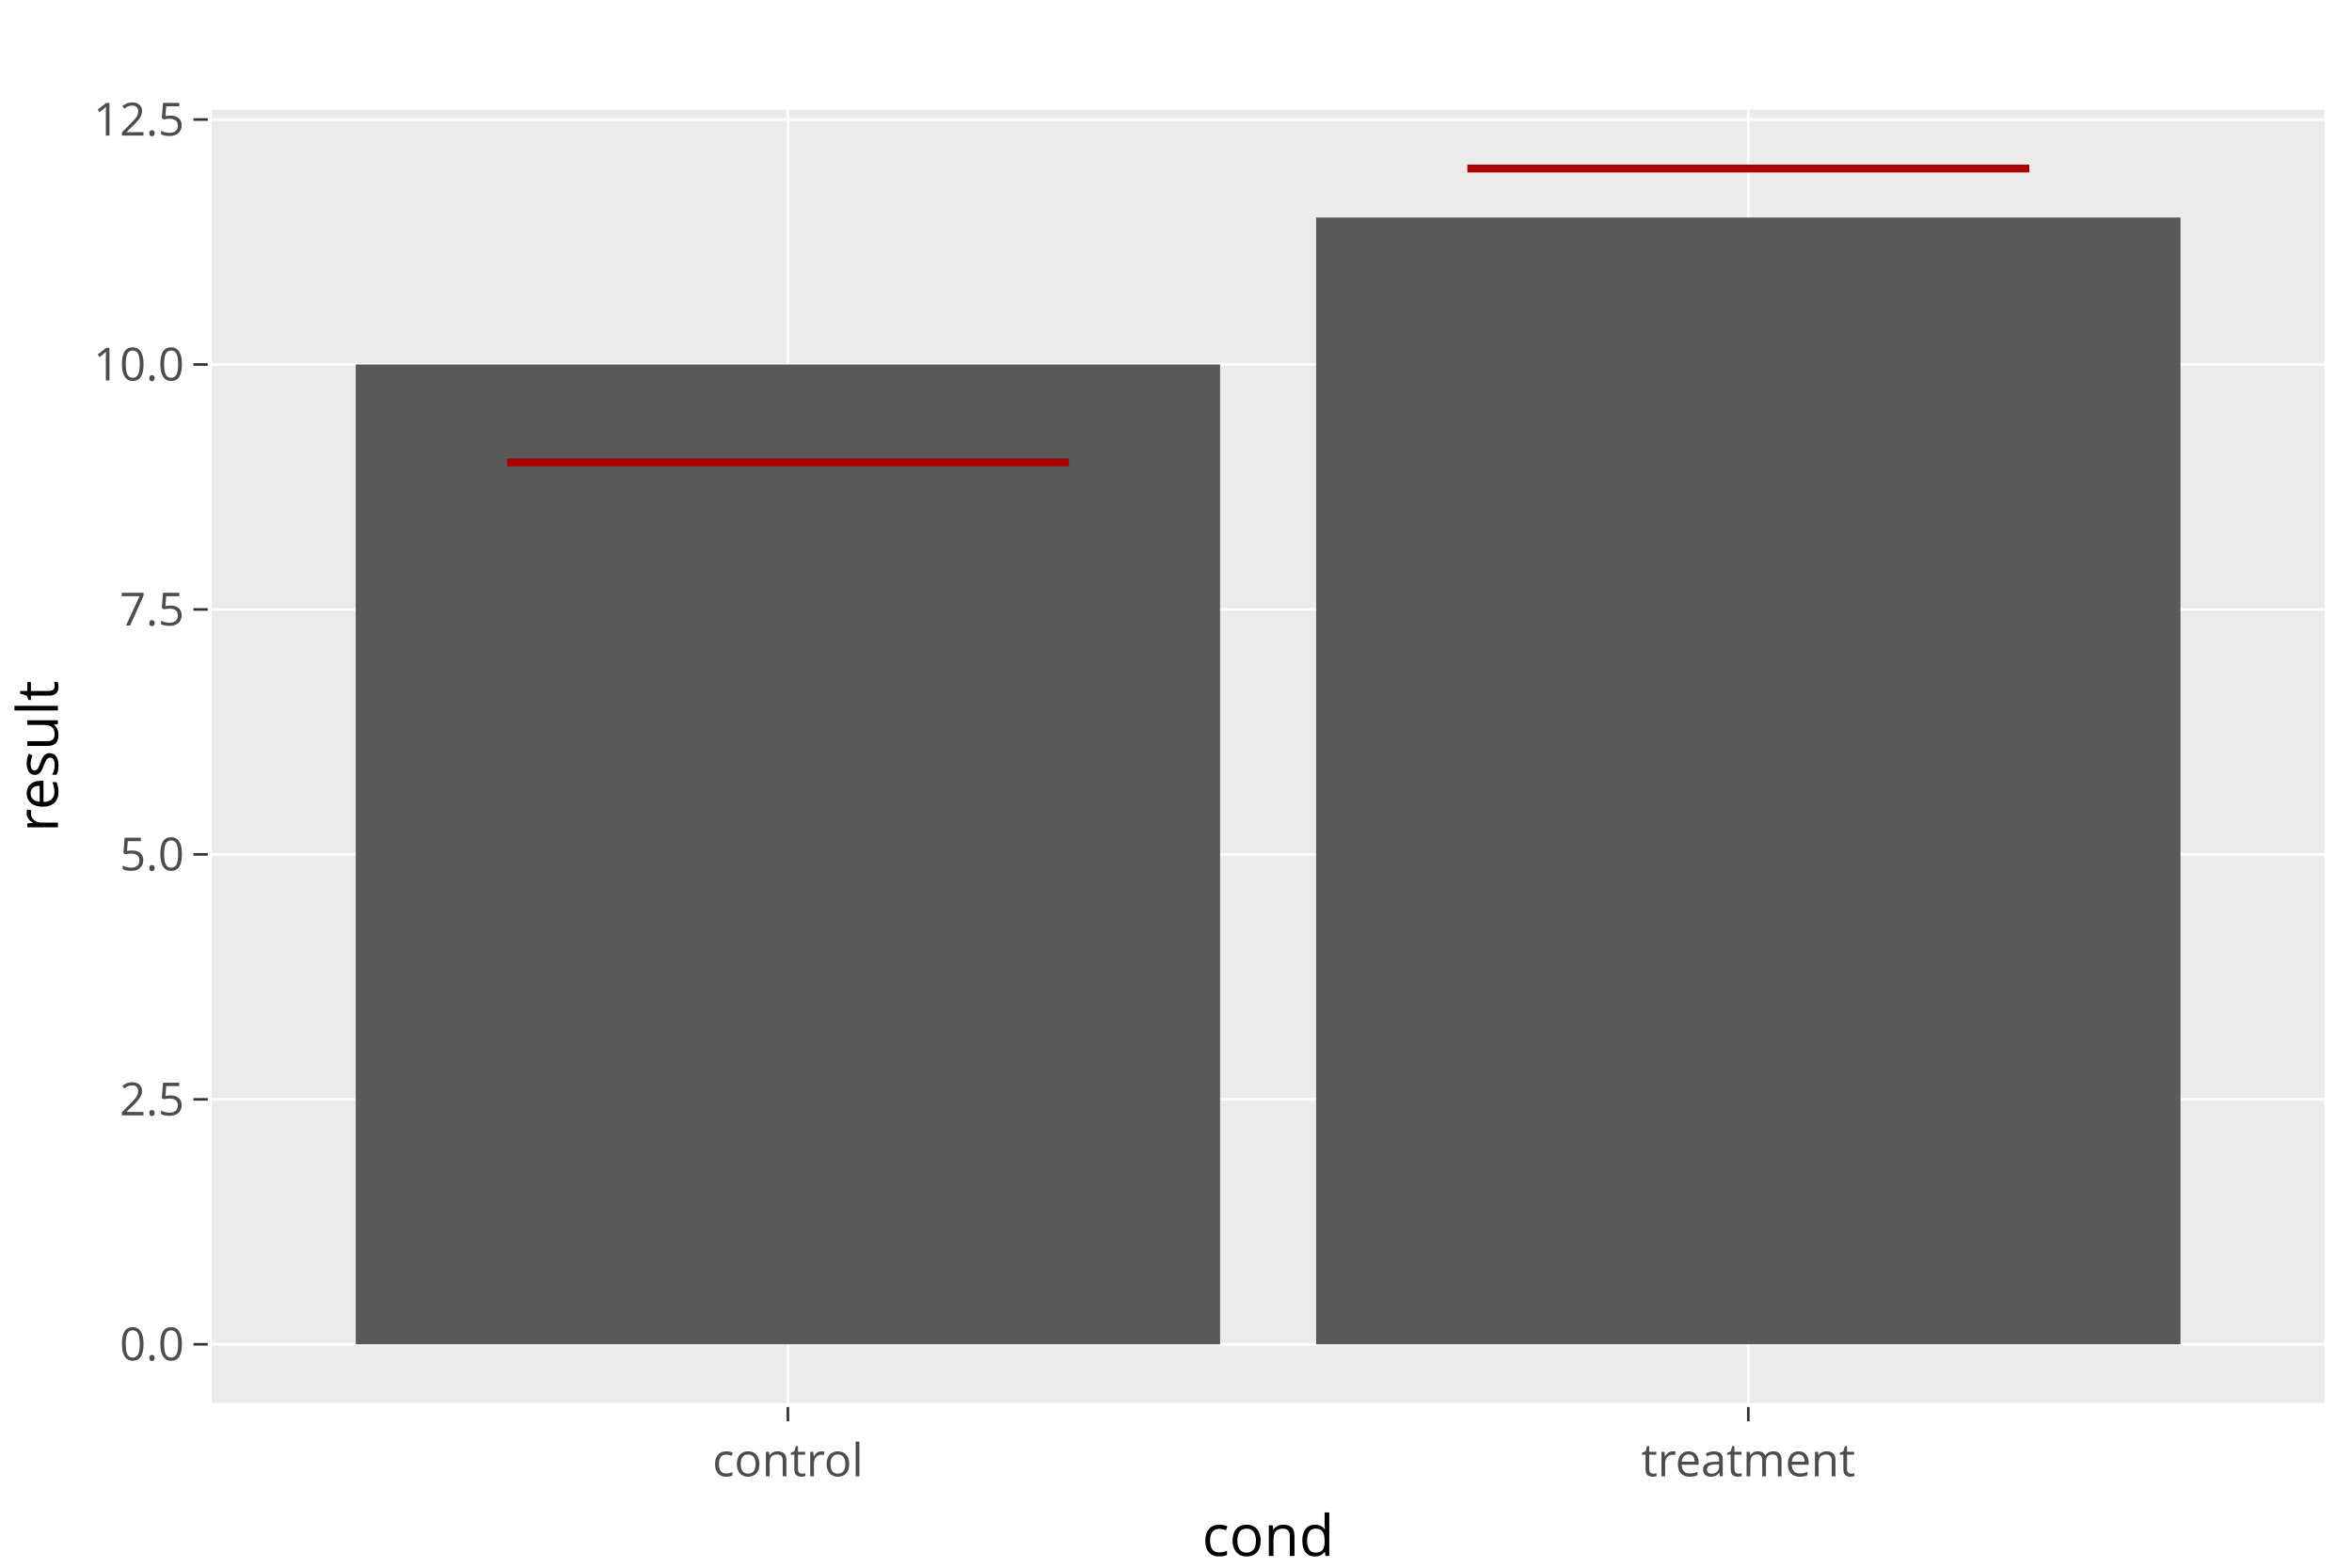
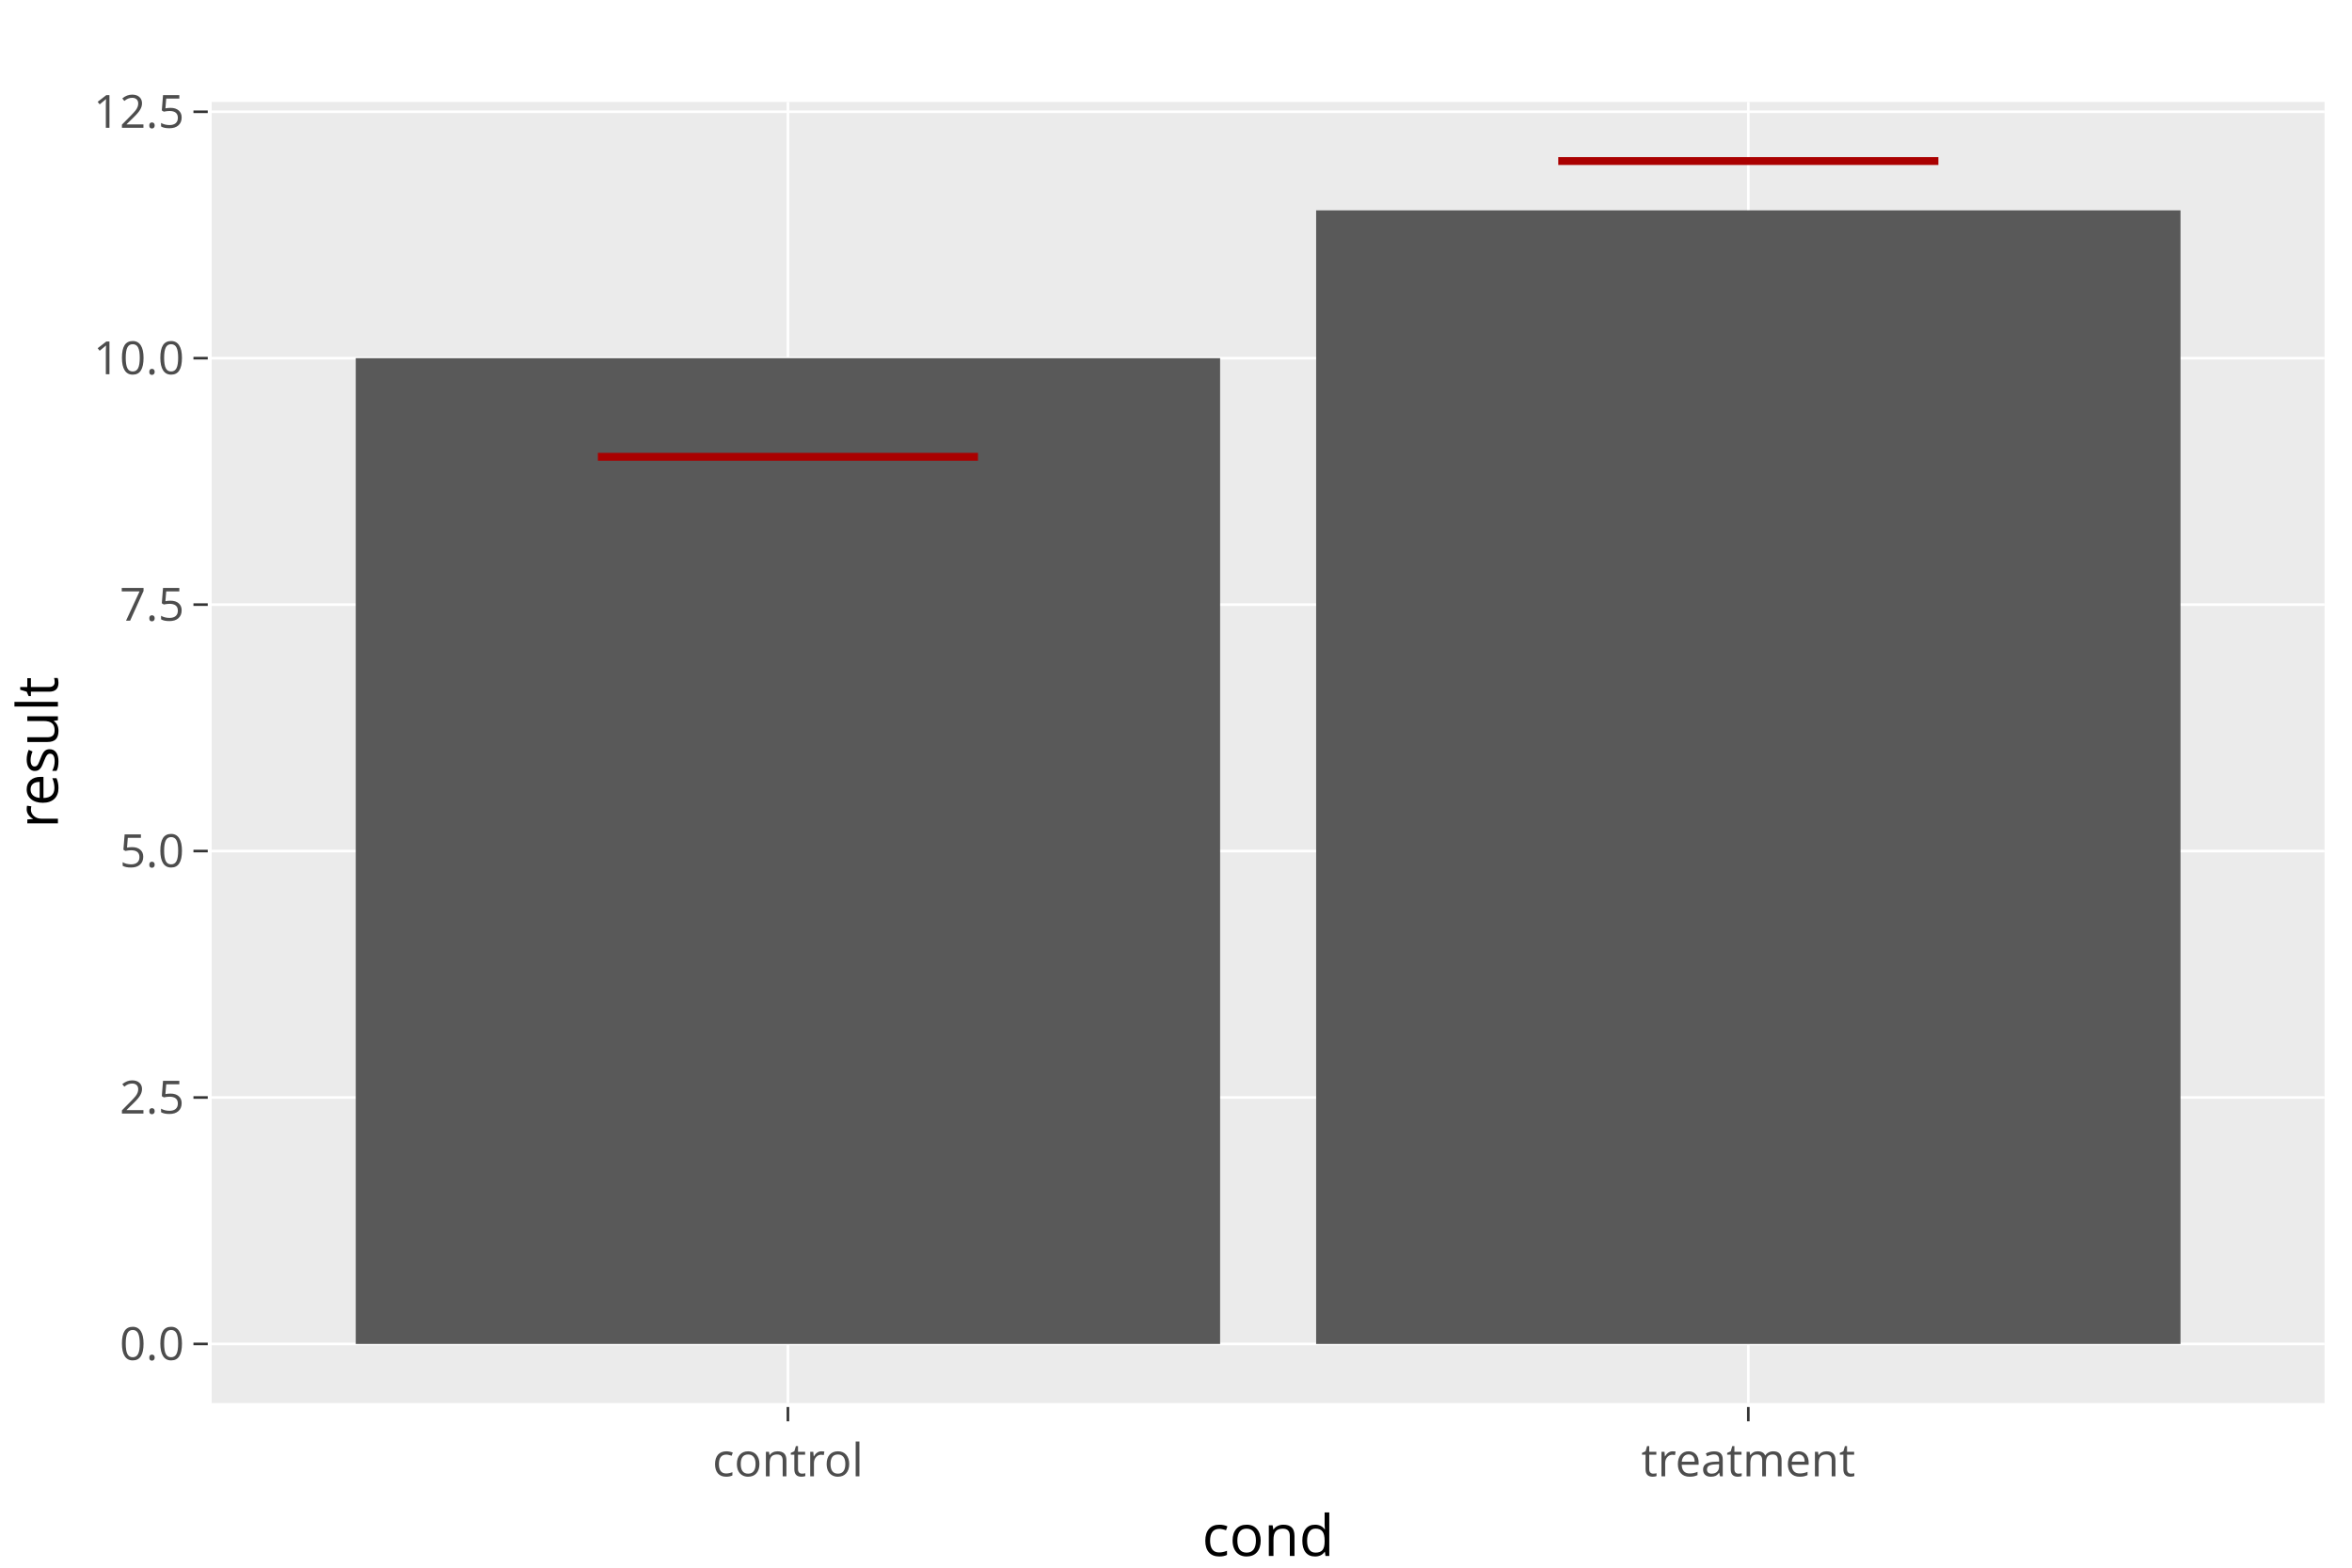
<svg xmlns="http://www.w3.org/2000/svg" class="main-svg" width="600" height="400" viewBox="0 0 600 400">
  <rect x="0" y="0" width="600" height="400" style="fill: rgb(255, 255, 255); fill-opacity: 1;" />
  <defs id="defs-">
    <g class="clips">
      <clipPath id="clipxyplot" class="plotclip">
-         <rect width="539" height="330" />
+         <rect width="539" height="332" />
      </clipPath>
      <clipPath class="axesclip" id="clipx">
        <rect x="54" y="0" width="539" height="400" />
      </clipPath>
      <clipPath class="axesclip" id="clipy">
-         <rect x="0" y="28" width="600" height="330" />
+         <rect x="0" y="26" width="600" height="332" />
      </clipPath>
      <clipPath class="axesclip" id="clipxy">
-         <rect x="54" y="28" width="539" height="330" />
+         <rect x="54" y="26" width="539" height="332" />
      </clipPath>
    </g>
    <g class="gradients" />
  </defs>
  <g class="bglayer">
-     <rect class="bg" x="54" y="28" width="539" height="330" style="fill: rgb(235, 235, 235); fill-opacity: 1; stroke-width: 0;" />
+     <rect class="bg" x="54" y="26" width="539" height="332" style="fill: rgb(235, 235, 235); fill-opacity: 1; stroke-width: 0;" />
  </g>
  <g class="layer-below">
    <g class="imagelayer" />
    <g class="shapelayer" />
  </g>
  <g class="cartesianlayer">
    <g class="subplot xy">
      <g class="layer-subplot">
        <g class="shapelayer" />
        <g class="imagelayer" />
      </g>
      <g class="gridlayer">
        <g class="x">
-           <path class="xgrid crisp" d="M0,28v330" transform="translate(201,0)" style="stroke: rgb(255, 255, 255); stroke-opacity: 1; stroke-width: 0.664px;" />
-           <path class="xgrid crisp" d="M0,28v330" transform="translate(446,0)" style="stroke: rgb(255, 255, 255); stroke-opacity: 1; stroke-width: 0.664px;" />
+           <path class="xgrid crisp" d="M0,26v332" transform="translate(201,0)" style="stroke: rgb(255, 255, 255); stroke-opacity: 1; stroke-width: 0.664px;" />
+           <path class="xgrid crisp" d="M0,26v332" transform="translate(446,0)" style="stroke: rgb(255, 255, 255); stroke-opacity: 1; stroke-width: 0.664px;" />
        </g>
        <g class="y">
-           <path class="ygrid crisp" d="M54,0h539" transform="translate(0,343)" style="stroke: rgb(255, 255, 255); stroke-opacity: 1; stroke-width: 0.664px;" />
-           <path class="ygrid crisp" d="M54,0h539" transform="translate(0,280.5)" style="stroke: rgb(255, 255, 255); stroke-opacity: 1; stroke-width: 0.664px;" />
-           <path class="ygrid crisp" d="M54,0h539" transform="translate(0,218)" style="stroke: rgb(255, 255, 255); stroke-opacity: 1; stroke-width: 0.664px;" />
-           <path class="ygrid crisp" d="M54,0h539" transform="translate(0,155.5)" style="stroke: rgb(255, 255, 255); stroke-opacity: 1; stroke-width: 0.664px;" />
-           <path class="ygrid crisp" d="M54,0h539" transform="translate(0,93)" style="stroke: rgb(255, 255, 255); stroke-opacity: 1; stroke-width: 0.664px;" />
-           <path class="ygrid crisp" d="M54,0h539" transform="translate(0,30.5)" style="stroke: rgb(255, 255, 255); stroke-opacity: 1; stroke-width: 0.664px;" />
+           <path class="ygrid crisp" d="M54,0h539" transform="translate(0,342.91)" style="stroke: rgb(255, 255, 255); stroke-opacity: 1; stroke-width: 0.664px;" />
+           <path class="ygrid crisp" d="M54,0h539" transform="translate(0,280.03)" style="stroke: rgb(255, 255, 255); stroke-opacity: 1; stroke-width: 0.664px;" />
+           <path class="ygrid crisp" d="M54,0h539" transform="translate(0,217.15)" style="stroke: rgb(255, 255, 255); stroke-opacity: 1; stroke-width: 0.664px;" />
+           <path class="ygrid crisp" d="M54,0h539" transform="translate(0,154.27)" style="stroke: rgb(255, 255, 255); stroke-opacity: 1; stroke-width: 0.664px;" />
+           <path class="ygrid crisp" d="M54,0h539" transform="translate(0,91.39)" style="stroke: rgb(255, 255, 255); stroke-opacity: 1; stroke-width: 0.664px;" />
+           <path class="ygrid crisp" d="M54,0h539" transform="translate(0,28.52)" style="stroke: rgb(255, 255, 255); stroke-opacity: 1; stroke-width: 0.664px;" />
        </g>
      </g>
      <g class="zerolinelayer" />
      <path class="xlines-below" />
      <path class="ylines-below" />
      <g class="overlines-below" />
      <g class="xaxislayer-below" />
      <g class="yaxislayer-below" />
      <g class="overaxes-below" />
-       <g class="plot" transform="translate(54, 28)" clip-path="url(#clipxyplot)">
+       <g class="plot" transform="translate(54, 26)" clip-path="url(#clipxyplot)">
        <g class="barlayer mlayer">
          <g class="trace bars" style="opacity: 1;">
            <g class="points">
              <g class="point">
-                 <path class="undefined" d="M36.75,315V65H257.25V315Z" style="vector-effect: non-scaling-stroke; opacity: 1; stroke-width: 1.89px; fill: rgb(89, 89, 89); fill-opacity: 1; stroke: rgb(0, 0, 0); stroke-opacity: 0;" />
+                 <path class="undefined" d="M36.75,316.91V65.39H257.25V316.91Z" style="vector-effect: non-scaling-stroke; opacity: 1; stroke-width: 1.89px; fill: rgb(89, 89, 89); fill-opacity: 1; stroke: rgb(0, 0, 0); stroke-opacity: 0;" />
              </g>
              <g class="point">
-                 <path class="undefined" d="M281.75,315V27.5H502.25V315Z" style="vector-effect: non-scaling-stroke; opacity: 1; stroke-width: 1.89px; fill: rgb(89, 89, 89); fill-opacity: 1; stroke: rgb(0, 0, 0); stroke-opacity: 0;" />
+                 <path class="undefined" d="M281.75,316.91V27.67H502.25V316.91Z" style="vector-effect: non-scaling-stroke; opacity: 1; stroke-width: 1.89px; fill: rgb(89, 89, 89); fill-opacity: 1; stroke: rgb(0, 0, 0); stroke-opacity: 0;" />
              </g>
            </g>
          </g>
        </g>
        <g class="scatterlayer mlayer">
          <g class="trace scatter trace-vdiffr-plotly-2" style="stroke-miterlimit: 2; opacity: 1;">
            <g class="errorbar" style="opacity: 1;">
-               <path class="yerror" d="M75.333,90h143.333m-71.667,0V90m-71.667,0h143.333" style="vector-effect: non-scaling-stroke; stroke-width: 2px; stroke: rgb(170, 0, 0); stroke-opacity: 1;" />
+               <path class="yerror" d="M98.515,90.55h96.97m-48.485,0V90.55m-48.485,0h96.97" style="vector-effect: non-scaling-stroke; stroke-width: 2px; stroke: rgb(170, 0, 0); stroke-opacity: 1;" />
            </g>
            <g class="errorbar" style="opacity: 1;">
-               <path class="yerror" d="M320.333,15h143.333m-71.667,0V15m-71.667,0h143.333" style="vector-effect: non-scaling-stroke; stroke-width: 2px; stroke: rgb(170, 0, 0); stroke-opacity: 1;" />
+               <path class="yerror" d="M343.515,15.09h96.97m-48.485,0V15.09m-48.485,0h96.97" style="vector-effect: non-scaling-stroke; stroke-width: 2px; stroke: rgb(170, 0, 0); stroke-opacity: 1;" />
            </g>
-             <path class="js-line" d="M147,90L392,15" style="vector-effect: non-scaling-stroke; fill: none; stroke: rgb(0, 0, 0); stroke-opacity: 0; stroke-width: 2px; opacity: 1;" />
+             <path class="js-line" d="M147,90.55L392,15.09" style="vector-effect: non-scaling-stroke; fill: none; stroke: rgb(0, 0, 0); stroke-opacity: 0; stroke-width: 2px; opacity: 1;" />
            <g class="points" />
          </g>
        </g>
      </g>
      <g class="overplot" />
      <path class="xlines-above crisp" d="" style="fill: none; stroke-width: 1px; stroke: rgb(0, 0, 0); stroke-opacity: 0;" />
      <path class="ylines-above crisp" d="" style="fill: none; stroke-width: 1px; stroke: rgb(0, 0, 0); stroke-opacity: 0;" />
      <g class="overlines-above" />
      <g class="xaxislayer-above">
        <path class="xtick ticks crisp" d="M0,359v3.653" transform="translate(201,0)" style="stroke: rgb(51, 51, 51); stroke-opacity: 1; stroke-width: 0.664px;" />
        <path class="xtick ticks crisp" d="M0,359v3.653" transform="translate(446,0)" style="stroke: rgb(51, 51, 51); stroke-opacity: 1; stroke-width: 0.664px;" />
        <g class="xtick">
          <text text-anchor="middle" x="0" y="376.68" transform="translate(201,0)" style="font-family: 'Open Sans', verdana, arial, sans-serif; font-size: 11.69px; fill: rgb(77, 77, 77); fill-opacity: 1; white-space: pre;">control</text>
        </g>
        <g class="xtick">
          <text text-anchor="middle" x="0" y="376.68" transform="translate(446,0)" style="font-family: 'Open Sans', verdana, arial, sans-serif; font-size: 11.69px; fill: rgb(77, 77, 77); fill-opacity: 1; white-space: pre;">treatment</text>
        </g>
      </g>
      <g class="yaxislayer-above">
-         <path class="ytick ticks crisp" d="M53,0h-3.653" transform="translate(0,343)" style="stroke: rgb(51, 51, 51); stroke-opacity: 1; stroke-width: 0.664px;" />
-         <path class="ytick ticks crisp" d="M53,0h-3.653" transform="translate(0,280.5)" style="stroke: rgb(51, 51, 51); stroke-opacity: 1; stroke-width: 0.664px;" />
-         <path class="ytick ticks crisp" d="M53,0h-3.653" transform="translate(0,218)" style="stroke: rgb(51, 51, 51); stroke-opacity: 1; stroke-width: 0.664px;" />
-         <path class="ytick ticks crisp" d="M53,0h-3.653" transform="translate(0,155.5)" style="stroke: rgb(51, 51, 51); stroke-opacity: 1; stroke-width: 0.664px;" />
-         <path class="ytick ticks crisp" d="M53,0h-3.653" transform="translate(0,93)" style="stroke: rgb(51, 51, 51); stroke-opacity: 1; stroke-width: 0.664px;" />
-         <path class="ytick ticks crisp" d="M53,0h-3.653" transform="translate(0,30.5)" style="stroke: rgb(51, 51, 51); stroke-opacity: 1; stroke-width: 0.664px;" />
+         <path class="ytick ticks crisp" d="M53,0h-3.653" transform="translate(0,342.91)" style="stroke: rgb(51, 51, 51); stroke-opacity: 1; stroke-width: 0.664px;" />
+         <path class="ytick ticks crisp" d="M53,0h-3.653" transform="translate(0,280.03)" style="stroke: rgb(51, 51, 51); stroke-opacity: 1; stroke-width: 0.664px;" />
+         <path class="ytick ticks crisp" d="M53,0h-3.653" transform="translate(0,217.15)" style="stroke: rgb(51, 51, 51); stroke-opacity: 1; stroke-width: 0.664px;" />
+         <path class="ytick ticks crisp" d="M53,0h-3.653" transform="translate(0,154.27)" style="stroke: rgb(51, 51, 51); stroke-opacity: 1; stroke-width: 0.664px;" />
+         <path class="ytick ticks crisp" d="M53,0h-3.653" transform="translate(0,91.39)" style="stroke: rgb(51, 51, 51); stroke-opacity: 1; stroke-width: 0.664px;" />
+         <path class="ytick ticks crisp" d="M53,0h-3.653" transform="translate(0,28.52)" style="stroke: rgb(51, 51, 51); stroke-opacity: 1; stroke-width: 0.664px;" />
        <g class="ytick">
-           <text text-anchor="end" x="47.009" y="4.091" transform="translate(0,343)" style="font-family: 'Open Sans', verdana, arial, sans-serif; font-size: 11.69px; fill: rgb(77, 77, 77); fill-opacity: 1; white-space: pre;">0.0</text>
+           <text text-anchor="end" x="47.009" y="4.091" transform="translate(0,342.91)" style="font-family: 'Open Sans', verdana, arial, sans-serif; font-size: 11.69px; fill: rgb(77, 77, 77); fill-opacity: 1; white-space: pre;">0.0</text>
        </g>
        <g class="ytick">
-           <text text-anchor="end" x="47.009" y="4.091" transform="translate(0,280.5)" style="font-family: 'Open Sans', verdana, arial, sans-serif; font-size: 11.69px; fill: rgb(77, 77, 77); fill-opacity: 1; white-space: pre;">2.5</text>
+           <text text-anchor="end" x="47.009" y="4.091" transform="translate(0,280.03)" style="font-family: 'Open Sans', verdana, arial, sans-serif; font-size: 11.69px; fill: rgb(77, 77, 77); fill-opacity: 1; white-space: pre;">2.5</text>
        </g>
        <g class="ytick">
-           <text text-anchor="end" x="47.009" y="4.091" transform="translate(0,218)" style="font-family: 'Open Sans', verdana, arial, sans-serif; font-size: 11.69px; fill: rgb(77, 77, 77); fill-opacity: 1; white-space: pre;">5.0</text>
+           <text text-anchor="end" x="47.009" y="4.091" transform="translate(0,217.15)" style="font-family: 'Open Sans', verdana, arial, sans-serif; font-size: 11.69px; fill: rgb(77, 77, 77); fill-opacity: 1; white-space: pre;">5.0</text>
        </g>
        <g class="ytick">
-           <text text-anchor="end" x="47.009" y="4.091" transform="translate(0,155.5)" style="font-family: 'Open Sans', verdana, arial, sans-serif; font-size: 11.69px; fill: rgb(77, 77, 77); fill-opacity: 1; white-space: pre;">7.5</text>
+           <text text-anchor="end" x="47.009" y="4.091" transform="translate(0,154.27)" style="font-family: 'Open Sans', verdana, arial, sans-serif; font-size: 11.69px; fill: rgb(77, 77, 77); fill-opacity: 1; white-space: pre;">7.5</text>
        </g>
        <g class="ytick">
-           <text text-anchor="end" x="47.009" y="4.091" transform="translate(0,93)" style="font-family: 'Open Sans', verdana, arial, sans-serif; font-size: 11.69px; fill: rgb(77, 77, 77); fill-opacity: 1; white-space: pre;">10.0</text>
+           <text text-anchor="end" x="47.009" y="4.091" transform="translate(0,91.39)" style="font-family: 'Open Sans', verdana, arial, sans-serif; font-size: 11.69px; fill: rgb(77, 77, 77); fill-opacity: 1; white-space: pre;">10.0</text>
        </g>
        <g class="ytick">
-           <text text-anchor="end" x="47.009" y="4.091" transform="translate(0,30.5)" style="font-family: 'Open Sans', verdana, arial, sans-serif; font-size: 11.69px; fill: rgb(77, 77, 77); fill-opacity: 1; white-space: pre;">12.5</text>
+           <text text-anchor="end" x="47.009" y="4.091" transform="translate(0,28.52)" style="font-family: 'Open Sans', verdana, arial, sans-serif; font-size: 11.69px; fill: rgb(77, 77, 77); fill-opacity: 1; white-space: pre;">12.5</text>
        </g>
      </g>
      <g class="overaxes-above" />
    </g>
  </g>
  <g class="polarlayer" />
  <g class="ternarylayer" />
  <g class="geolayer" />
  <g class="pielayer" />
  <g class="glimages" />
  <defs id="topdefs-">
    <g class="clips" />
  </defs>
  <g class="layer-above">
    <g class="imagelayer" />
    <g class="shapelayer">
-       <path data-index="0" fill-rule="evenodd" d="M54,358H593V28H54Z" style="opacity: 1; stroke: rgb(0, 0, 0); stroke-opacity: 0; fill: rgb(0, 0, 0); fill-opacity: 0; stroke-width: 0px;" />
+       <path data-index="0" fill-rule="evenodd" d="M54,358H593V26H54Z" style="opacity: 1; stroke: rgb(0, 0, 0); stroke-opacity: 0; fill: rgb(0, 0, 0); fill-opacity: 0; stroke-width: 0px;" />
    </g>
  </g>
  <g class="infolayer">
    <g class="g-gtitle" />
    <g class="g-xtitle" transform="translate(0,-14.83562)">
      <text class="xtitle" x="323.5" y="411.836" text-anchor="middle" style="font-family: 'Open Sans', verdana, arial, sans-serif; font-size: 14.61px; fill: rgb(0, 0, 0); opacity: 1; font-weight: normal; white-space: pre;">cond</text>
    </g>
    <g class="g-ytitle">
-       <text class="ytitle" transform="rotate(-90,14.77626,193)" x="14.776" y="193" text-anchor="middle" style="font-family: 'Open Sans', verdana, arial, sans-serif; font-size: 14.61px; fill: rgb(0, 0, 0); opacity: 1; font-weight: normal; white-space: pre;">result</text>
+       <text class="ytitle" transform="rotate(-90,14.77626,192)" x="14.776" y="192" text-anchor="middle" style="font-family: 'Open Sans', verdana, arial, sans-serif; font-size: 14.61px; fill: rgb(0, 0, 0); opacity: 1; font-weight: normal; white-space: pre;">result</text>
    </g>
  </g>
</svg>
